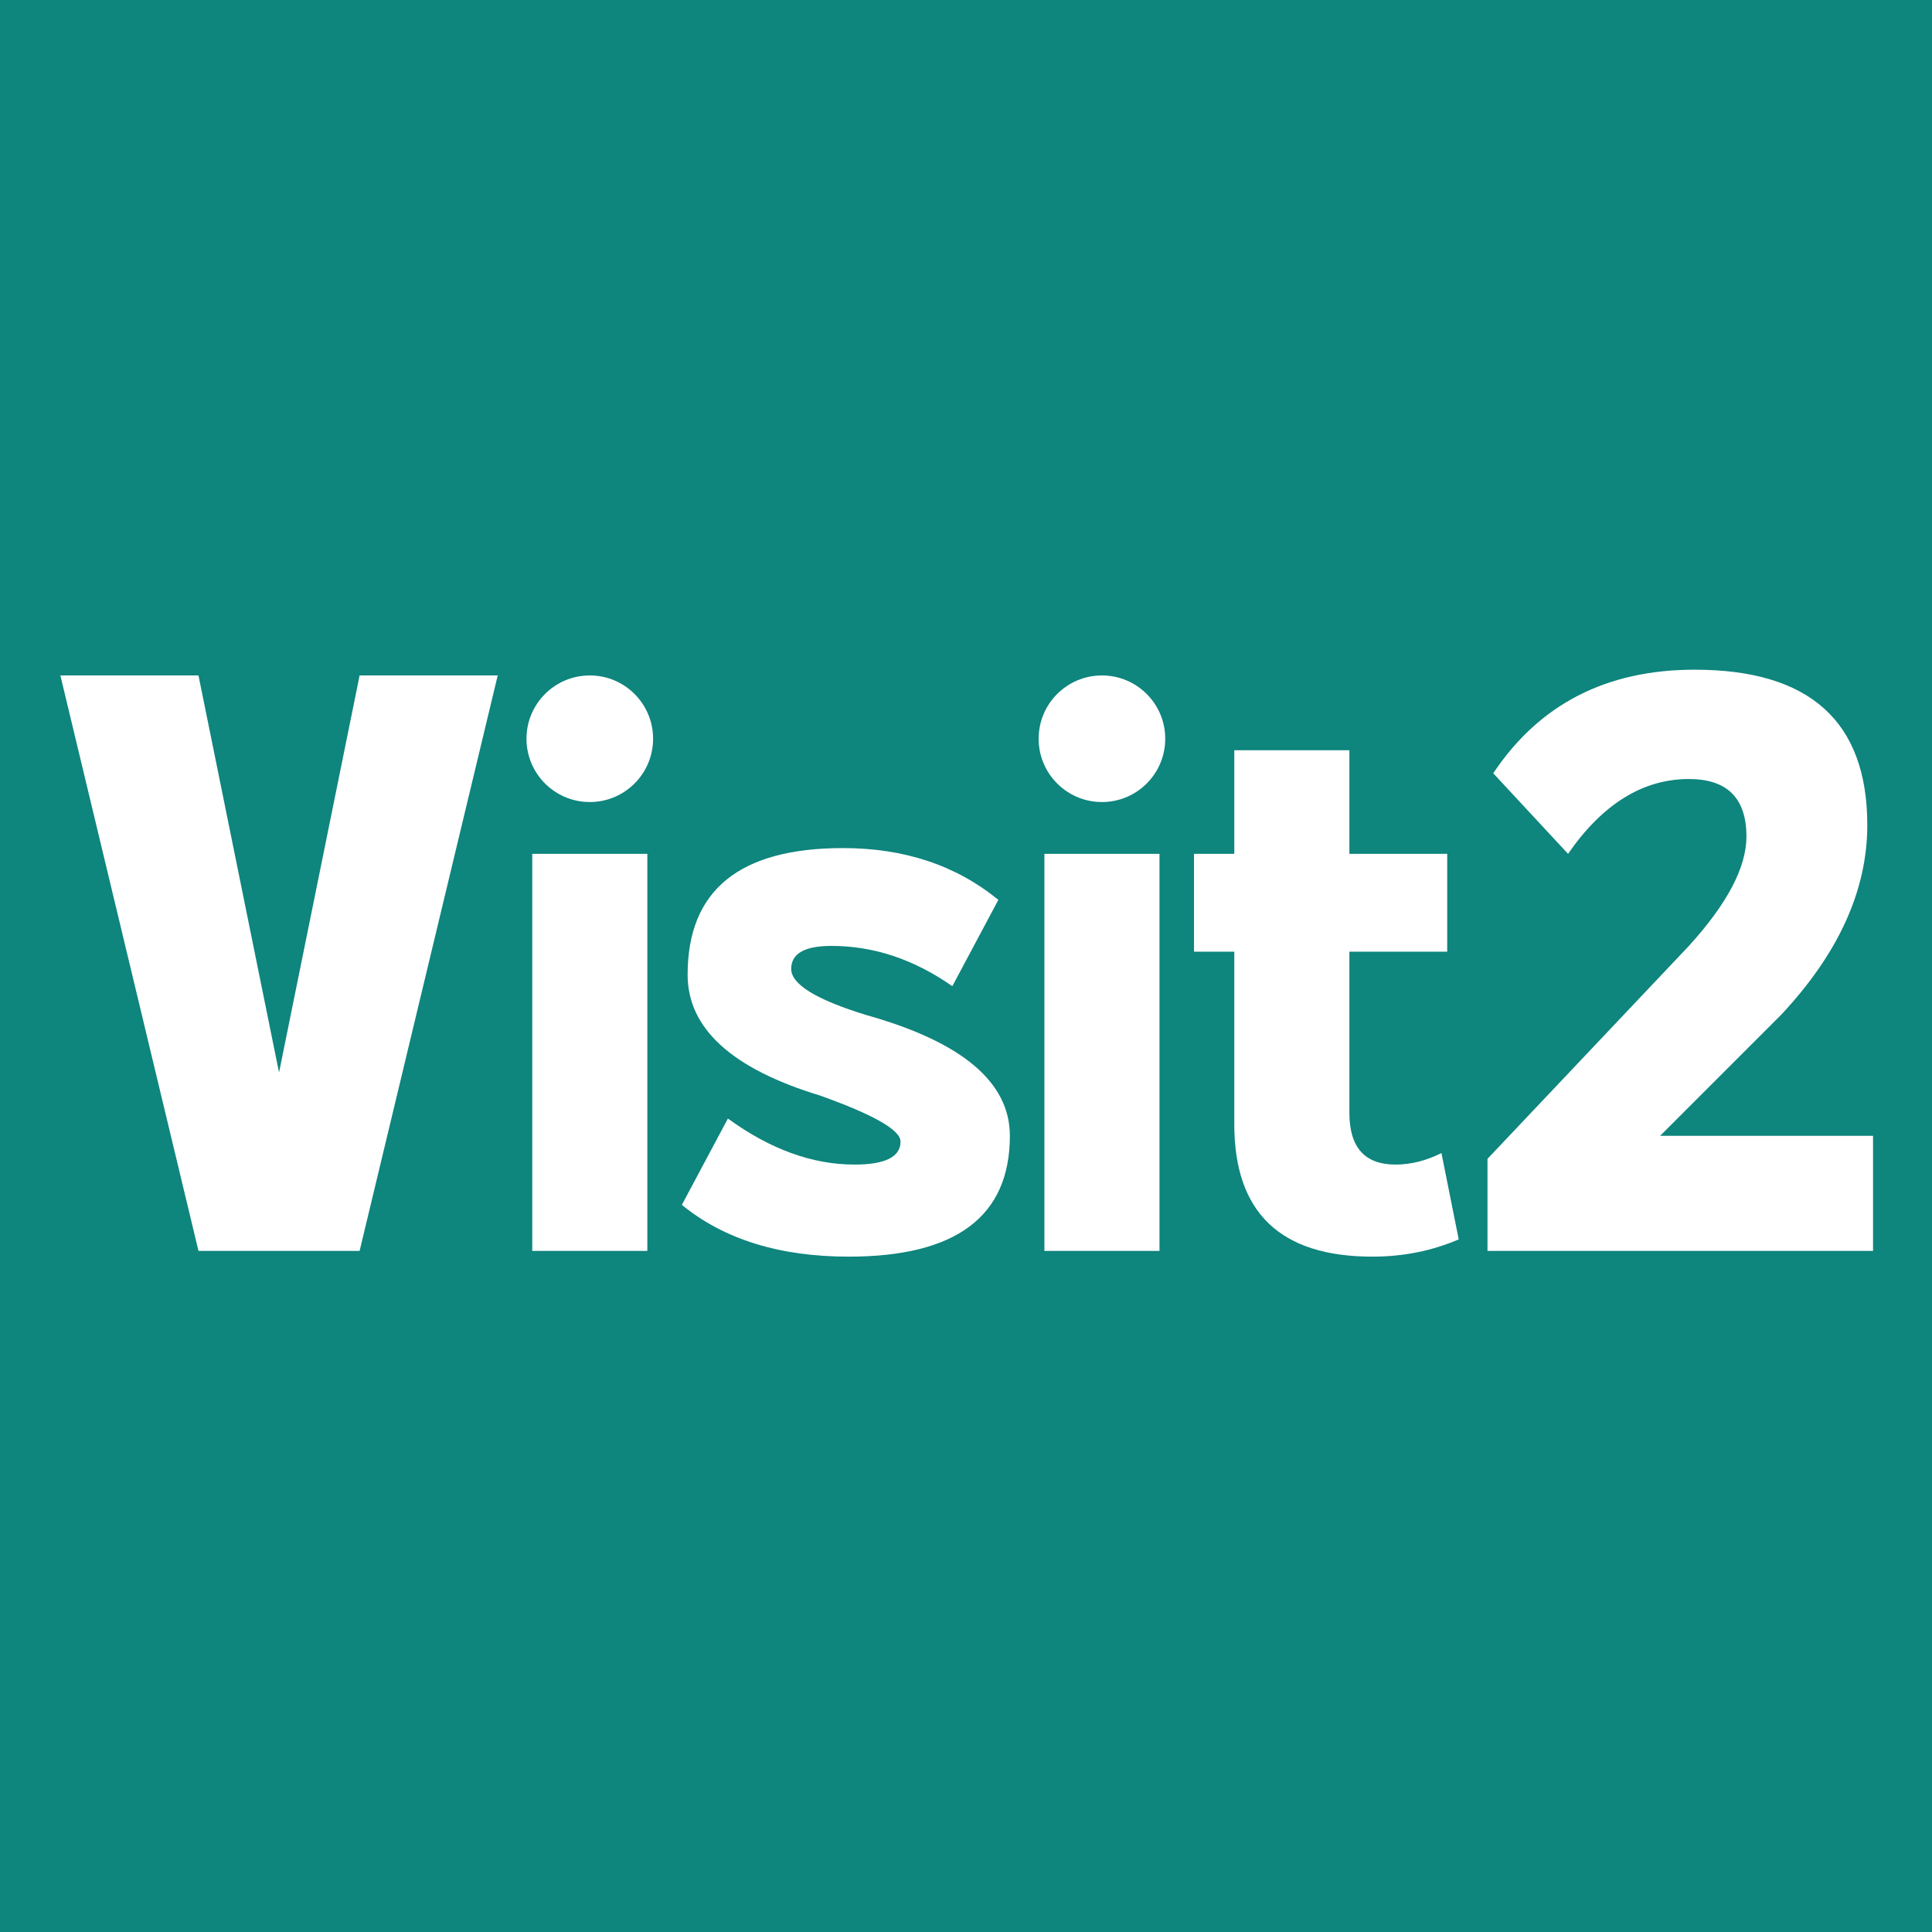
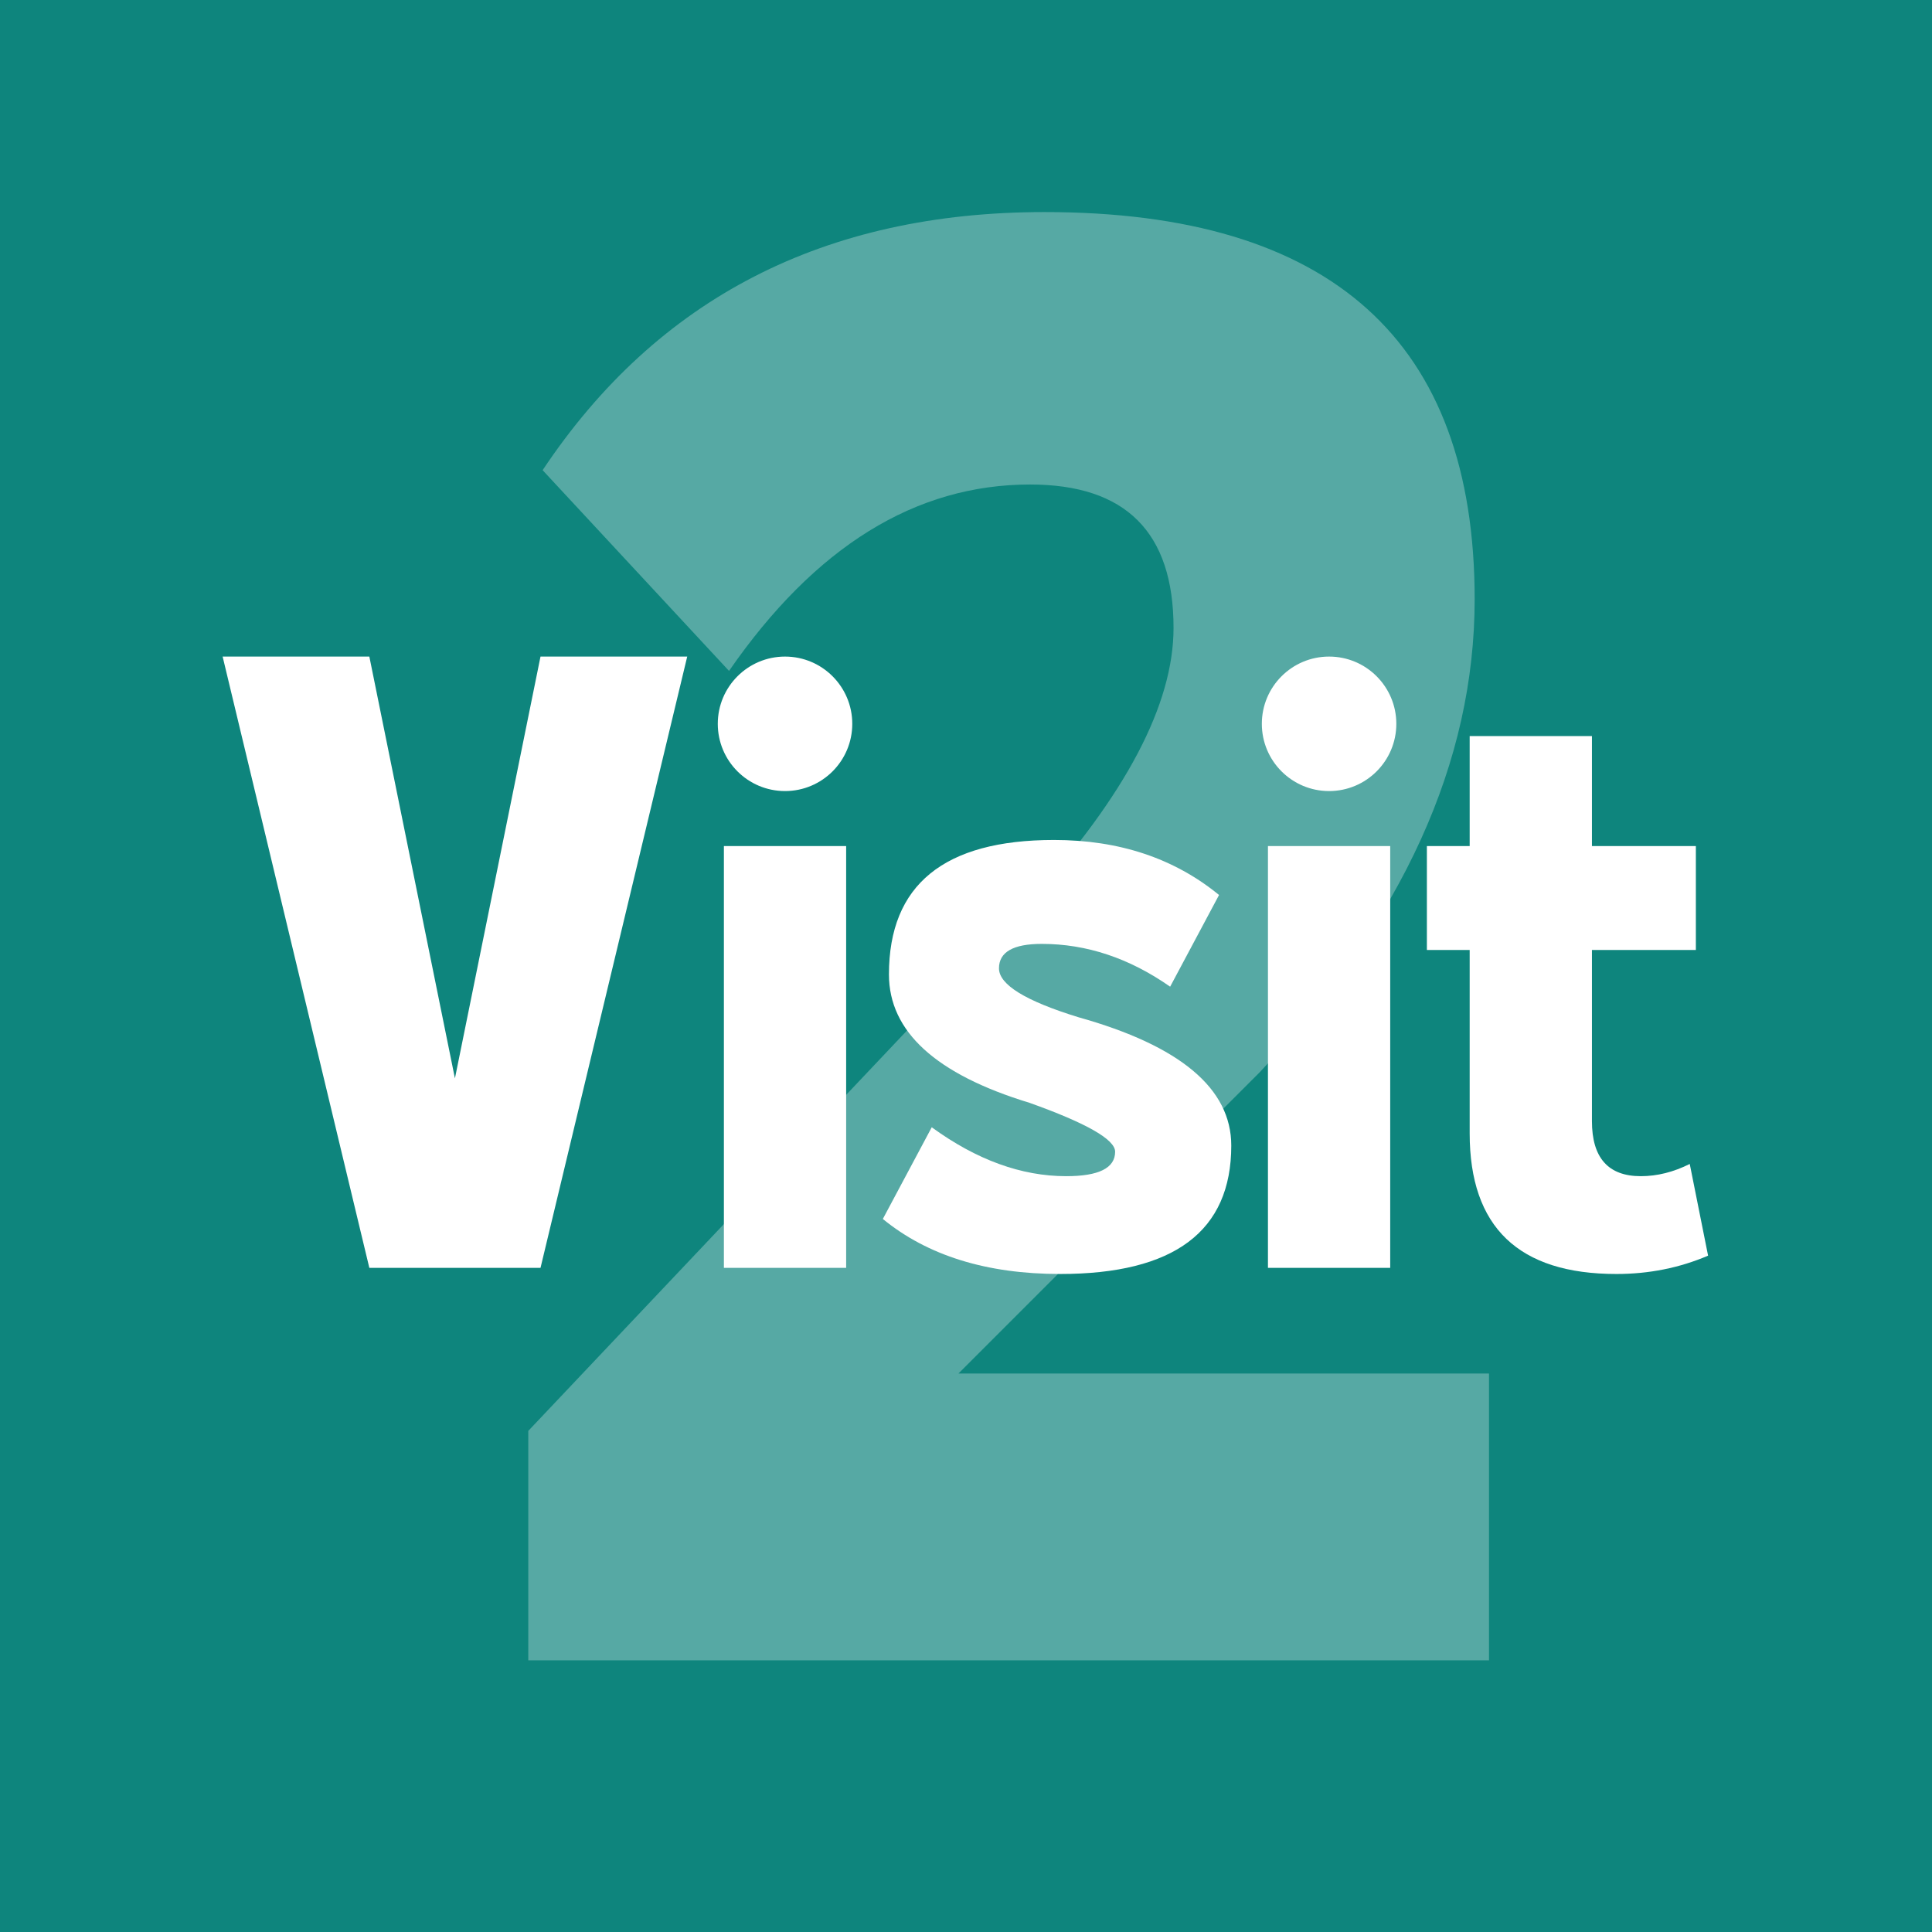
<svg xmlns="http://www.w3.org/2000/svg" viewBox="0 0 256 256">
  <rect width="256" height="256" fill="#0E857D" />
-   <g transform="translate(8 89.5) scale(0.7625)" fill="#FFFFFF">
+   <path transform="translate(70 30) scale(1.9)" d="M1 17Q13 -1 36 -1Q66 -1 66 26Q66 43 51 59L30 80H67V100H0V84L35 47Q45 36 45 28Q45 18 35 18Q23 18 14 31Z" fill="#FFFFFF" fill-opacity=".3" />
+   <g transform="translate(29.5 87) scale(0.81)" fill="#FFFFFF">
    <path transform="translate(0 0)" d="M0 0H24L38 69L52 0H76L52 100H24Z" />
    <path transform="translate(81 0)" d="M1 31H21V100H1ZM11 0A11 11 0 1 1 11 22A11 11 0 1 1 11 0Z" />
    <path transform="translate(108 0)" d="M55 39L47 54Q37 47 26 47Q19 47 19 51Q19 55 32 59Q57 66 57 80Q57 101 29 101Q11 101 0 92L8 77Q19 85 30 85Q38 85 38 81Q38 78 24 73Q1 66 1 52Q1 30 28 30Q44 30 55 39Z" />
    <path transform="translate(170 0)" d="M1 31H21V100H1ZM11 0A11 11 0 1 1 11 22A11 11 0 1 1 11 0Z" />
    <path transform="translate(197 0)" d="M7 13H27V31H44V48H27V76Q27 85 35 85Q39 85 43 83L46 98Q39 101 31 101Q7 101 7 78V48H0V31H7Z" />
-     <path transform="translate(248 0)" d="M1 17Q13 -1 36 -1Q66 -1 66 26Q66 43 51 59L30 80H67V100H0V84L35 47Q45 36 45 28Q45 18 35 18Q23 18 14 31Z" />
  </g>
</svg>
